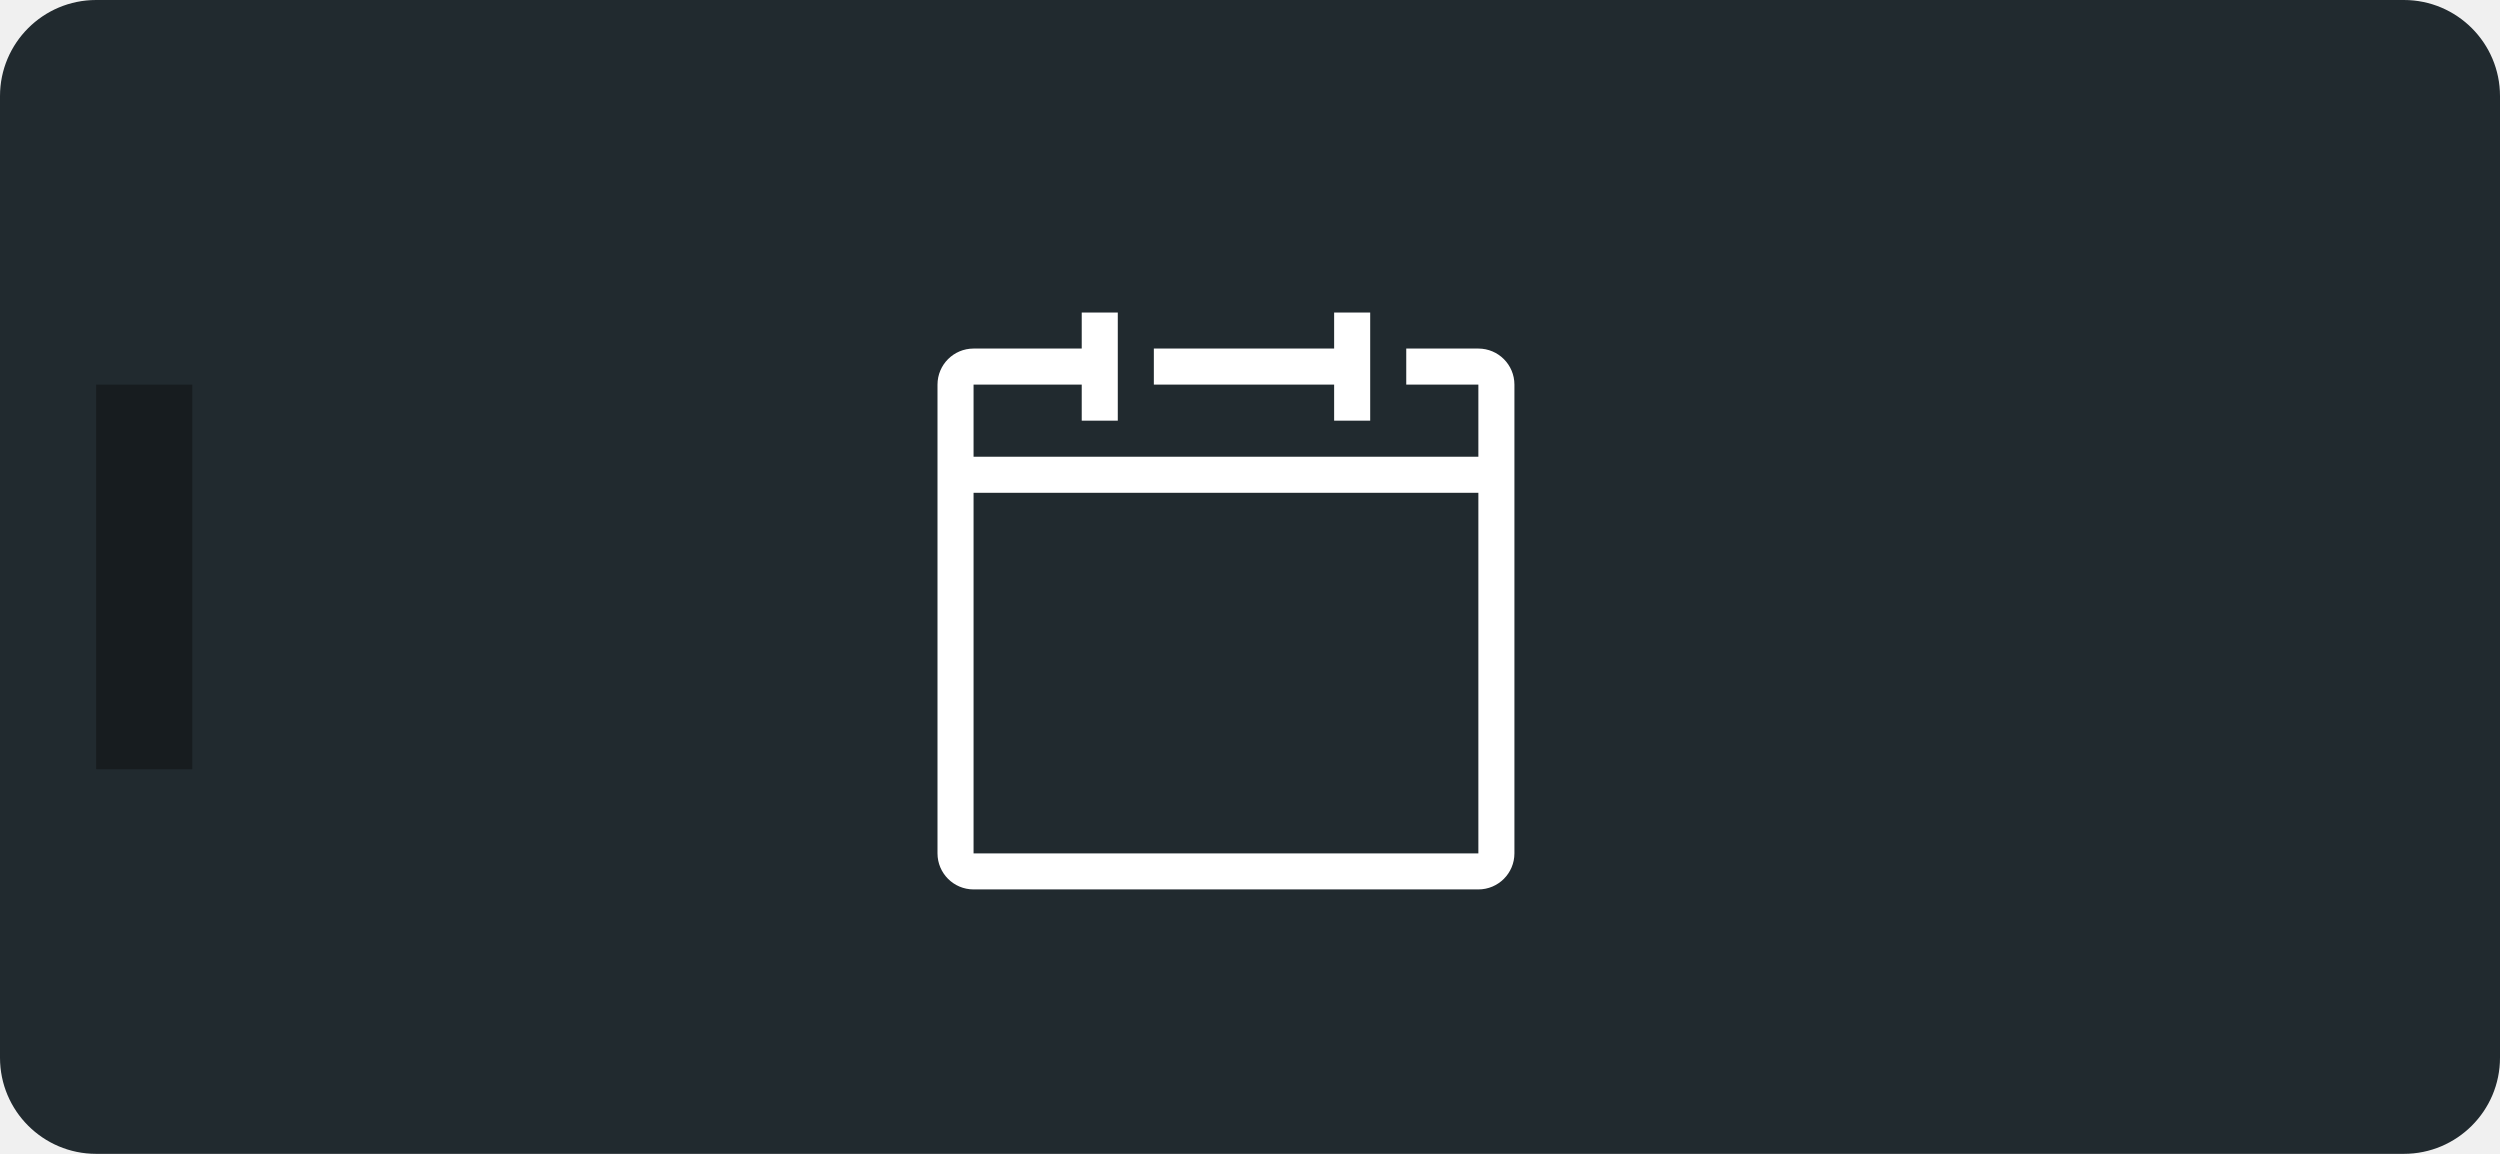
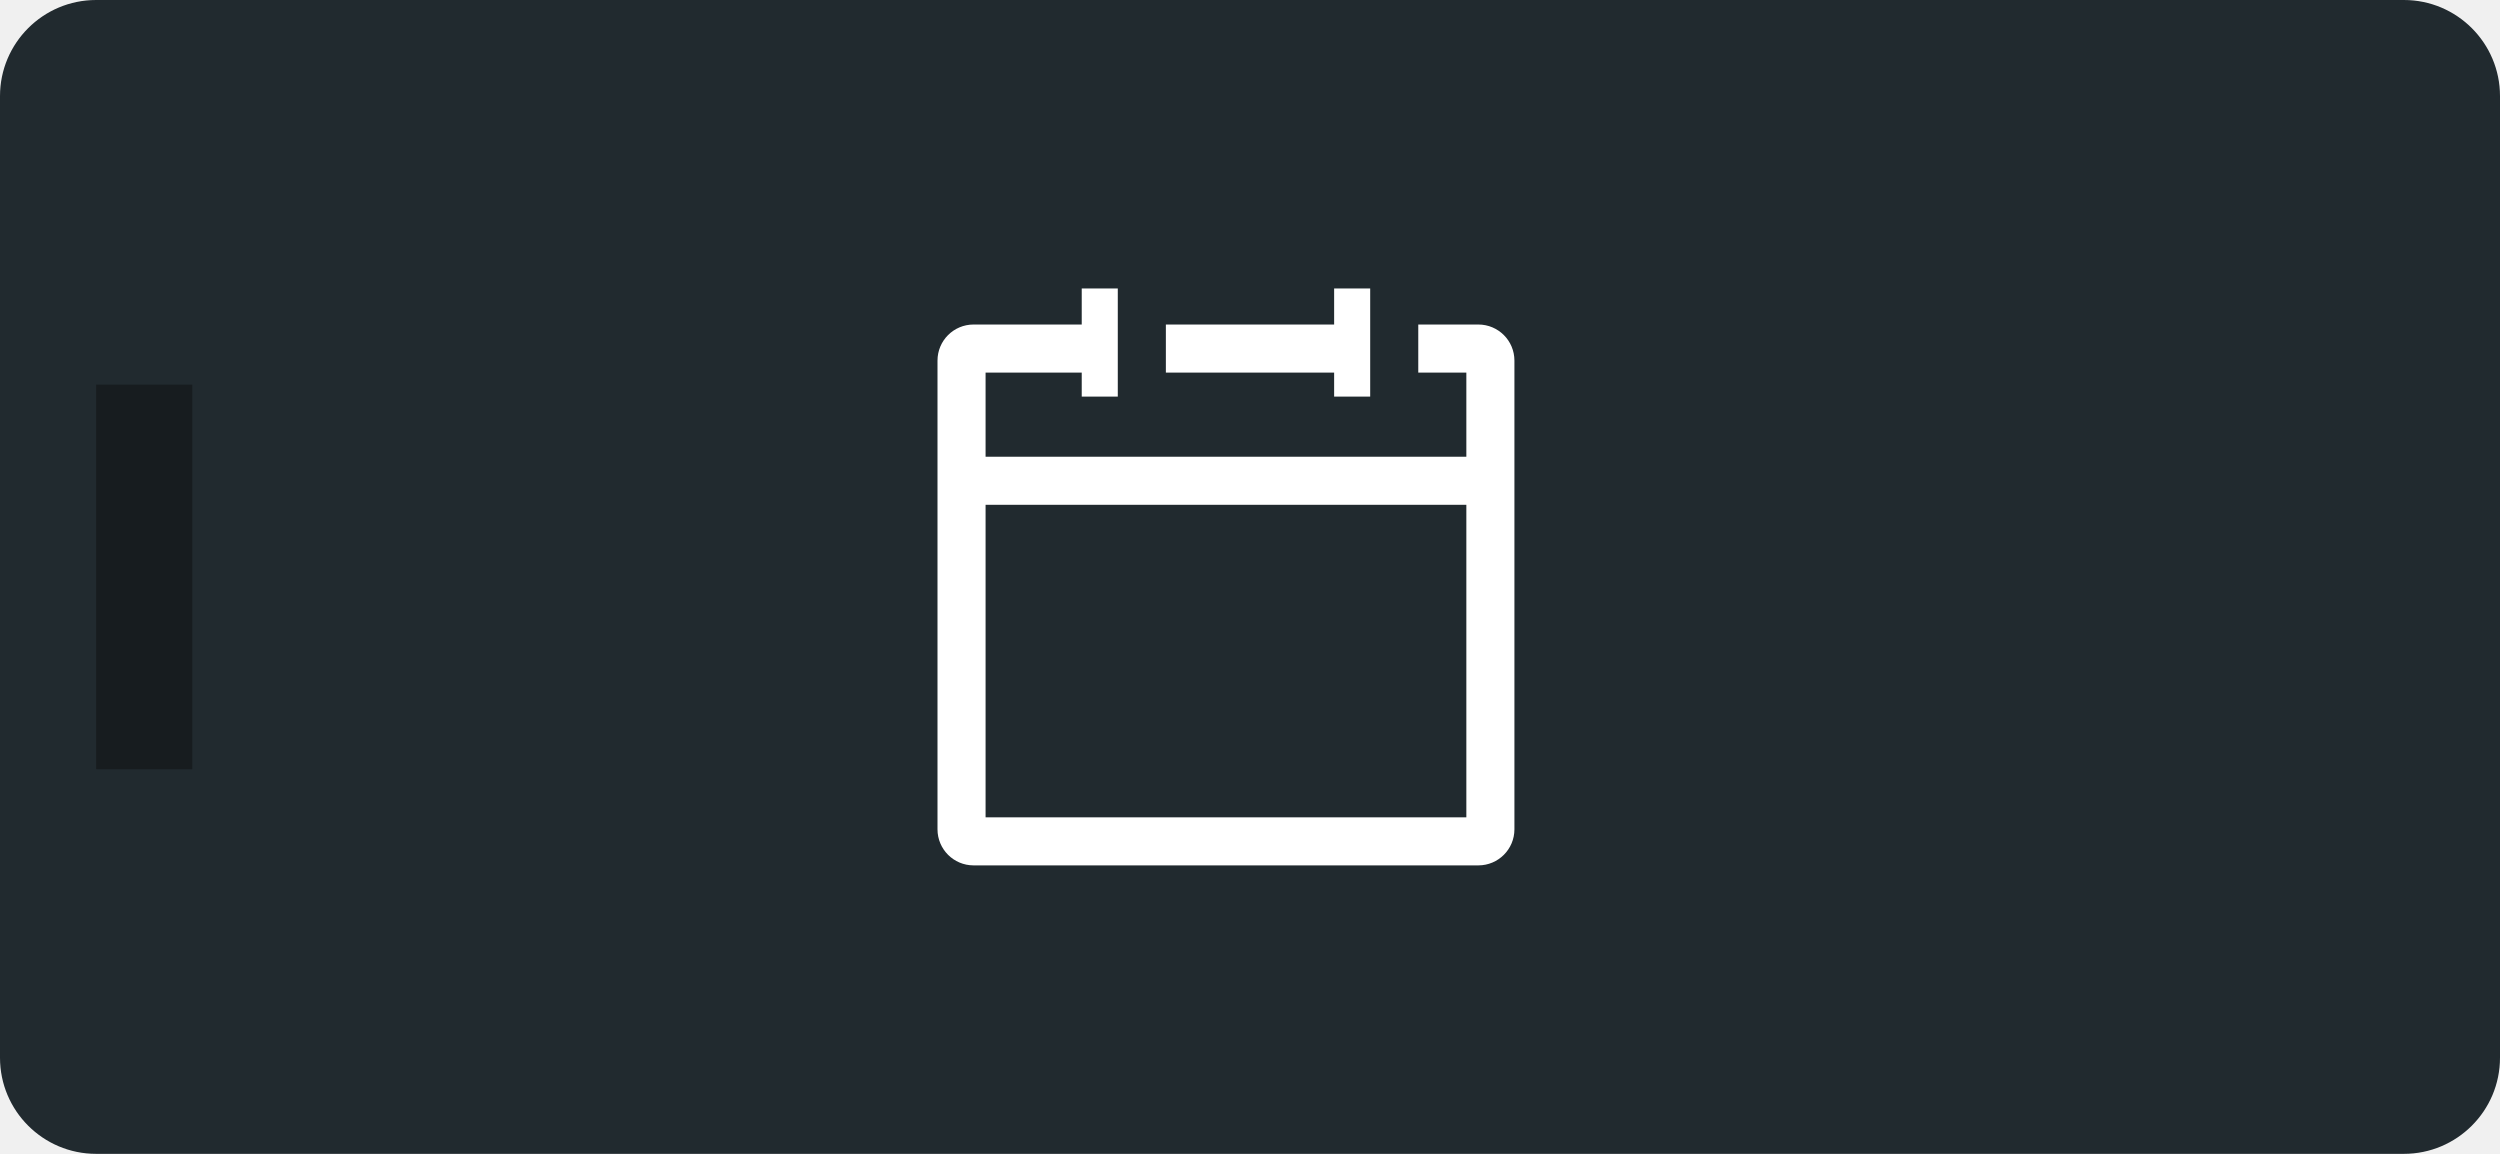
<svg xmlns="http://www.w3.org/2000/svg" width="52" height="24" fill="none" viewBox="0 0 52 24">
  <g class="52x24/Solid/calendar">
    <rect width="52" height="24" fill="#212A2F" class="Secondary" rx="2" />
    <path fill="#171C1F" d="M2 8h2v8H2z" class="Third" />
-     <path fill="#fff" fill-rule="evenodd" d="M23.25 6.5h-.75v.75h-2.25a.75.75 0 0 0-.75.75v9.75c0 .414.336.75.75.75h10.5a.75.75 0 0 0 .75-.75V8a.75.75 0 0 0-.75-.75h-1.5V8h1.5v1.5h-10.5V8h2.25v.75h.75V6.5Zm5.25 2.25V6.5h-.75v.75H24V8h3.75v.75h.75Zm2.25 1.5h-10.5v7.5h10.5v-7.5Z" class="Primary" clip-rule="evenodd" />
+     <path fill="#fff" fill-rule="evenodd" d="M23.25 6h-.75v.75h-2.25a.75.75 0 0 0-.75.75v9.75c0 .414.336.75.75.75h10.5a.75.75 0 0 0 .75-.75V7.5a.75.75 0 0 0-.75-.75H29.5v1h1V9.5h-10V7.75h2v.5h.75V6Zm5.25 1.75V6h-.75v.75h-3.5v1h3.5v.5h.75v-.5Zm2 2.75h-10V17h10v-6.5Z" class="Primary" clip-rule="evenodd" />
  </g>
</svg>
